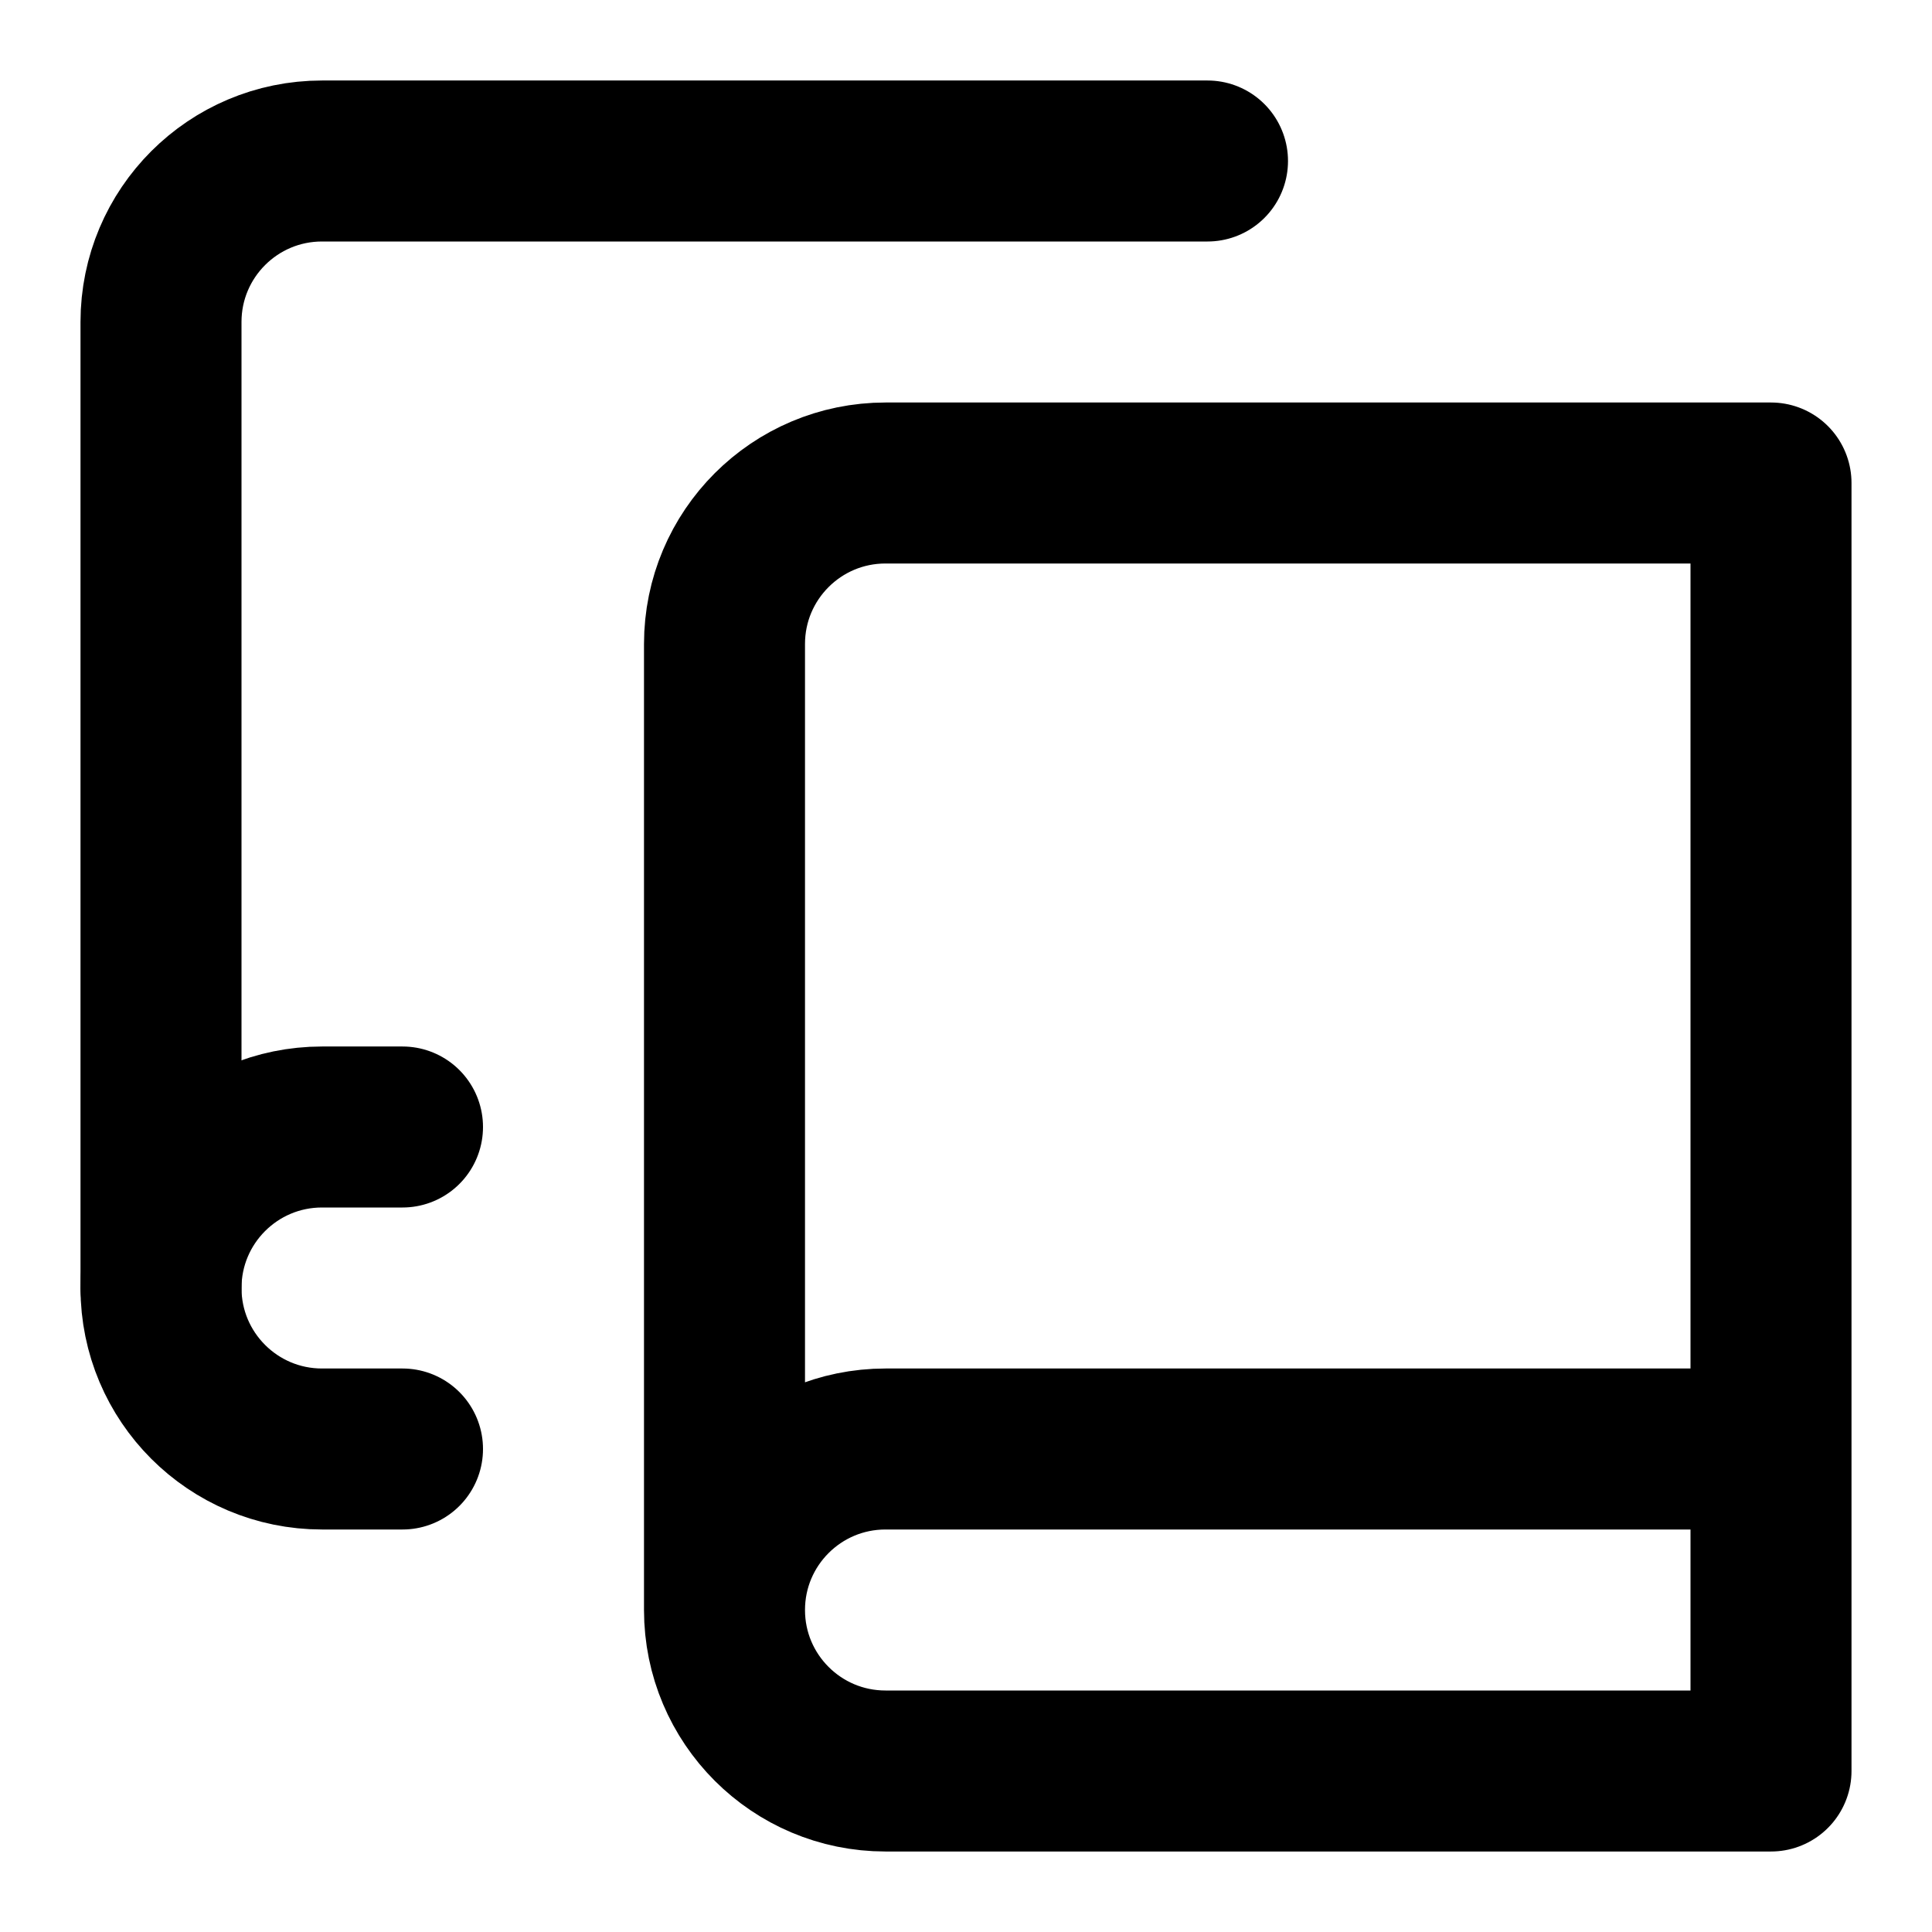
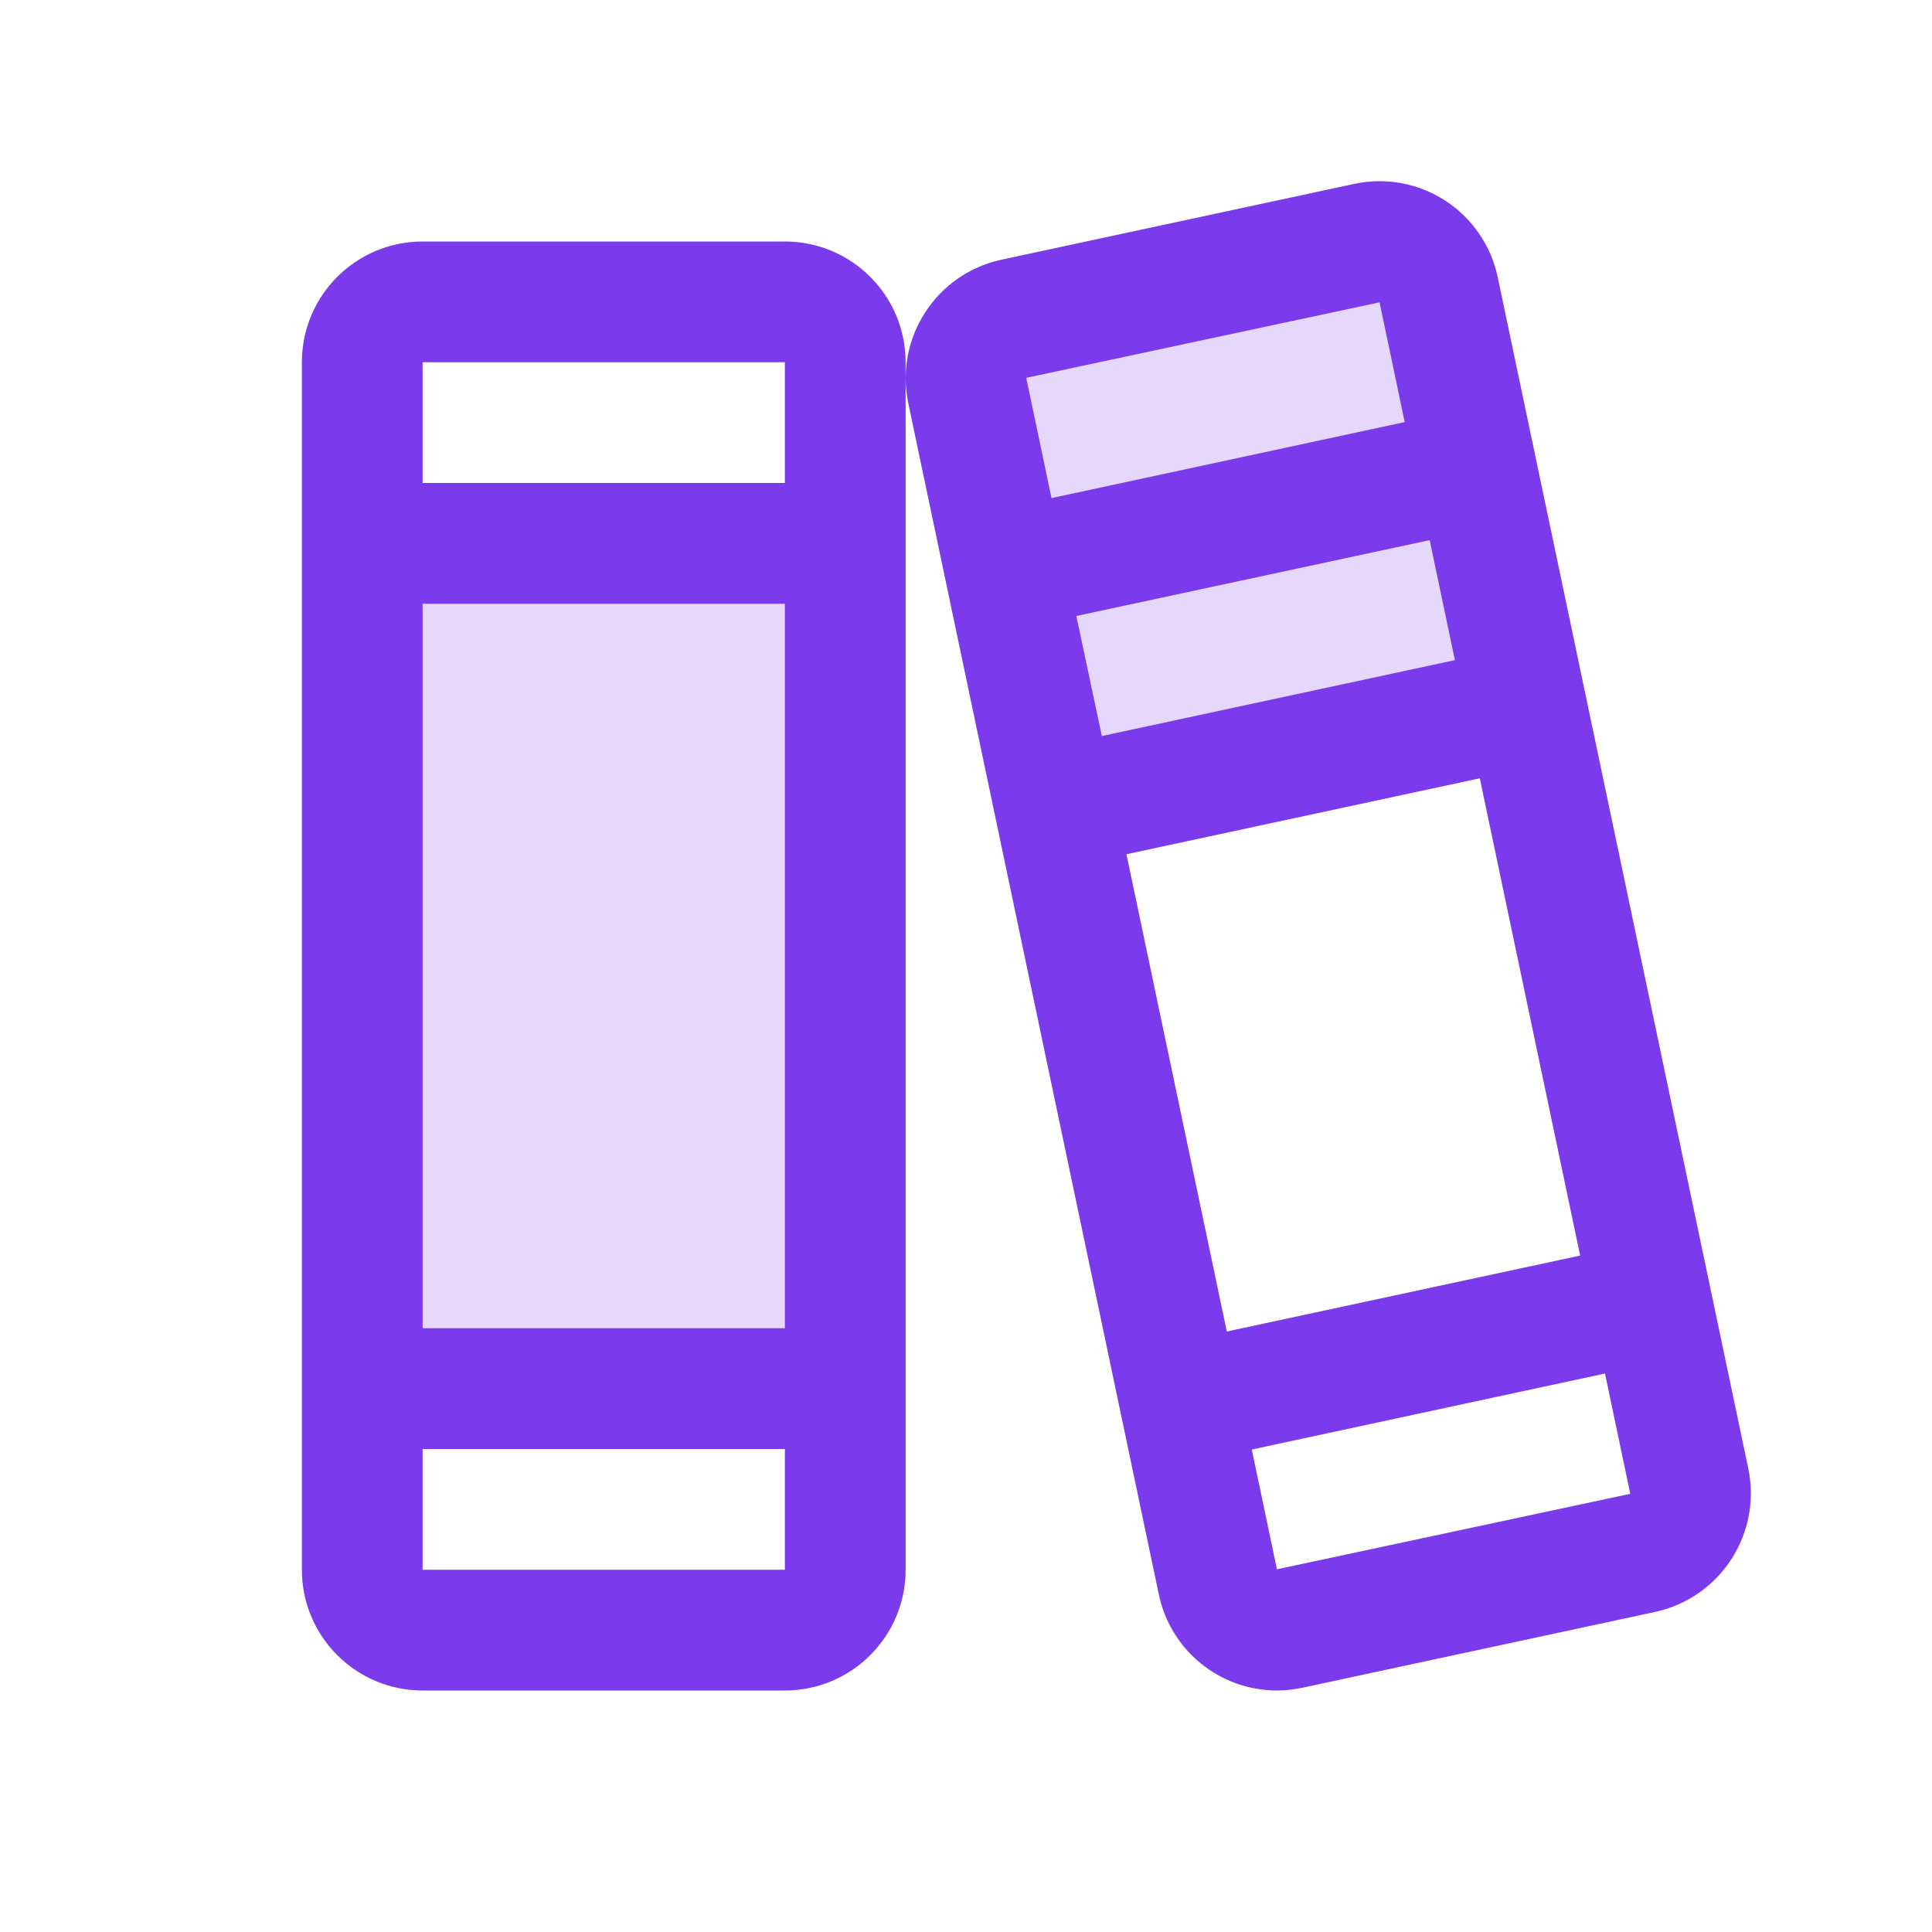
- <svg xmlns="http://www.w3.org/2000/svg" width="24" height="24" viewBox="0 0 24 24" fill="none" stroke="currentColor" stroke-width="2" stroke-linecap="round" stroke-linejoin="round" class="lucide lucide-book-copy">
-   <path d="M2 16V4a2 2 0 0 1 2-2h11" />
-   <path d="M5 14H4a2 2 0 1 0 0 4h1" />
-   <path d="M22 18H11a2 2 0 1 0 0 4h11V6H11a2 2 0 0 0-2 2v12" />
+ <svg xmlns="http://www.w3.org/2000/svg" width="32" height="32" viewBox="0 0 256 256">
+   <g fill="#7c3aed">
+     <path d="M48 72h64v112H48Zm142.64-33.61a8 8 0 0 0-9.5-6.21l-46.81 10a8.07 8.07 0 0 0-6.15 9.57L139.79 107l62.46-13.42Z" opacity=".2" />
+     <path d="m231.65 194.55l-33.19-157.8a16 16 0 0 0-19-12.39l-46.81 10.06a16.08 16.08 0 0 0-12.3 19l33.19 157.8A16 16 0 0 0 169.16 224a16.3 16.3 0 0 0 3.38-.36l46.81-10.06a16.09 16.09 0 0 0 12.3-19.03M136 50.15v-.09l46.8-10l3.33 15.87L139.33 66Zm6.62 31.47l46.82-10.05l3.34 15.9L146 97.53Zm6.64 31.57l46.82-10.06l13.3 63.24l-46.82 10.06ZM216 197.94l-46.8 10l-3.33-15.87l46.8-10.07l3.33 15.85zM104 32H56a16 16 0 0 0-16 16v160a16 16 0 0 0 16 16h48a16 16 0 0 0 16-16V48a16 16 0 0 0-16-16M56 48h48v16H56Zm0 32h48v96H56Zm48 128H56v-16h48z" />
+   </g>
</svg>
